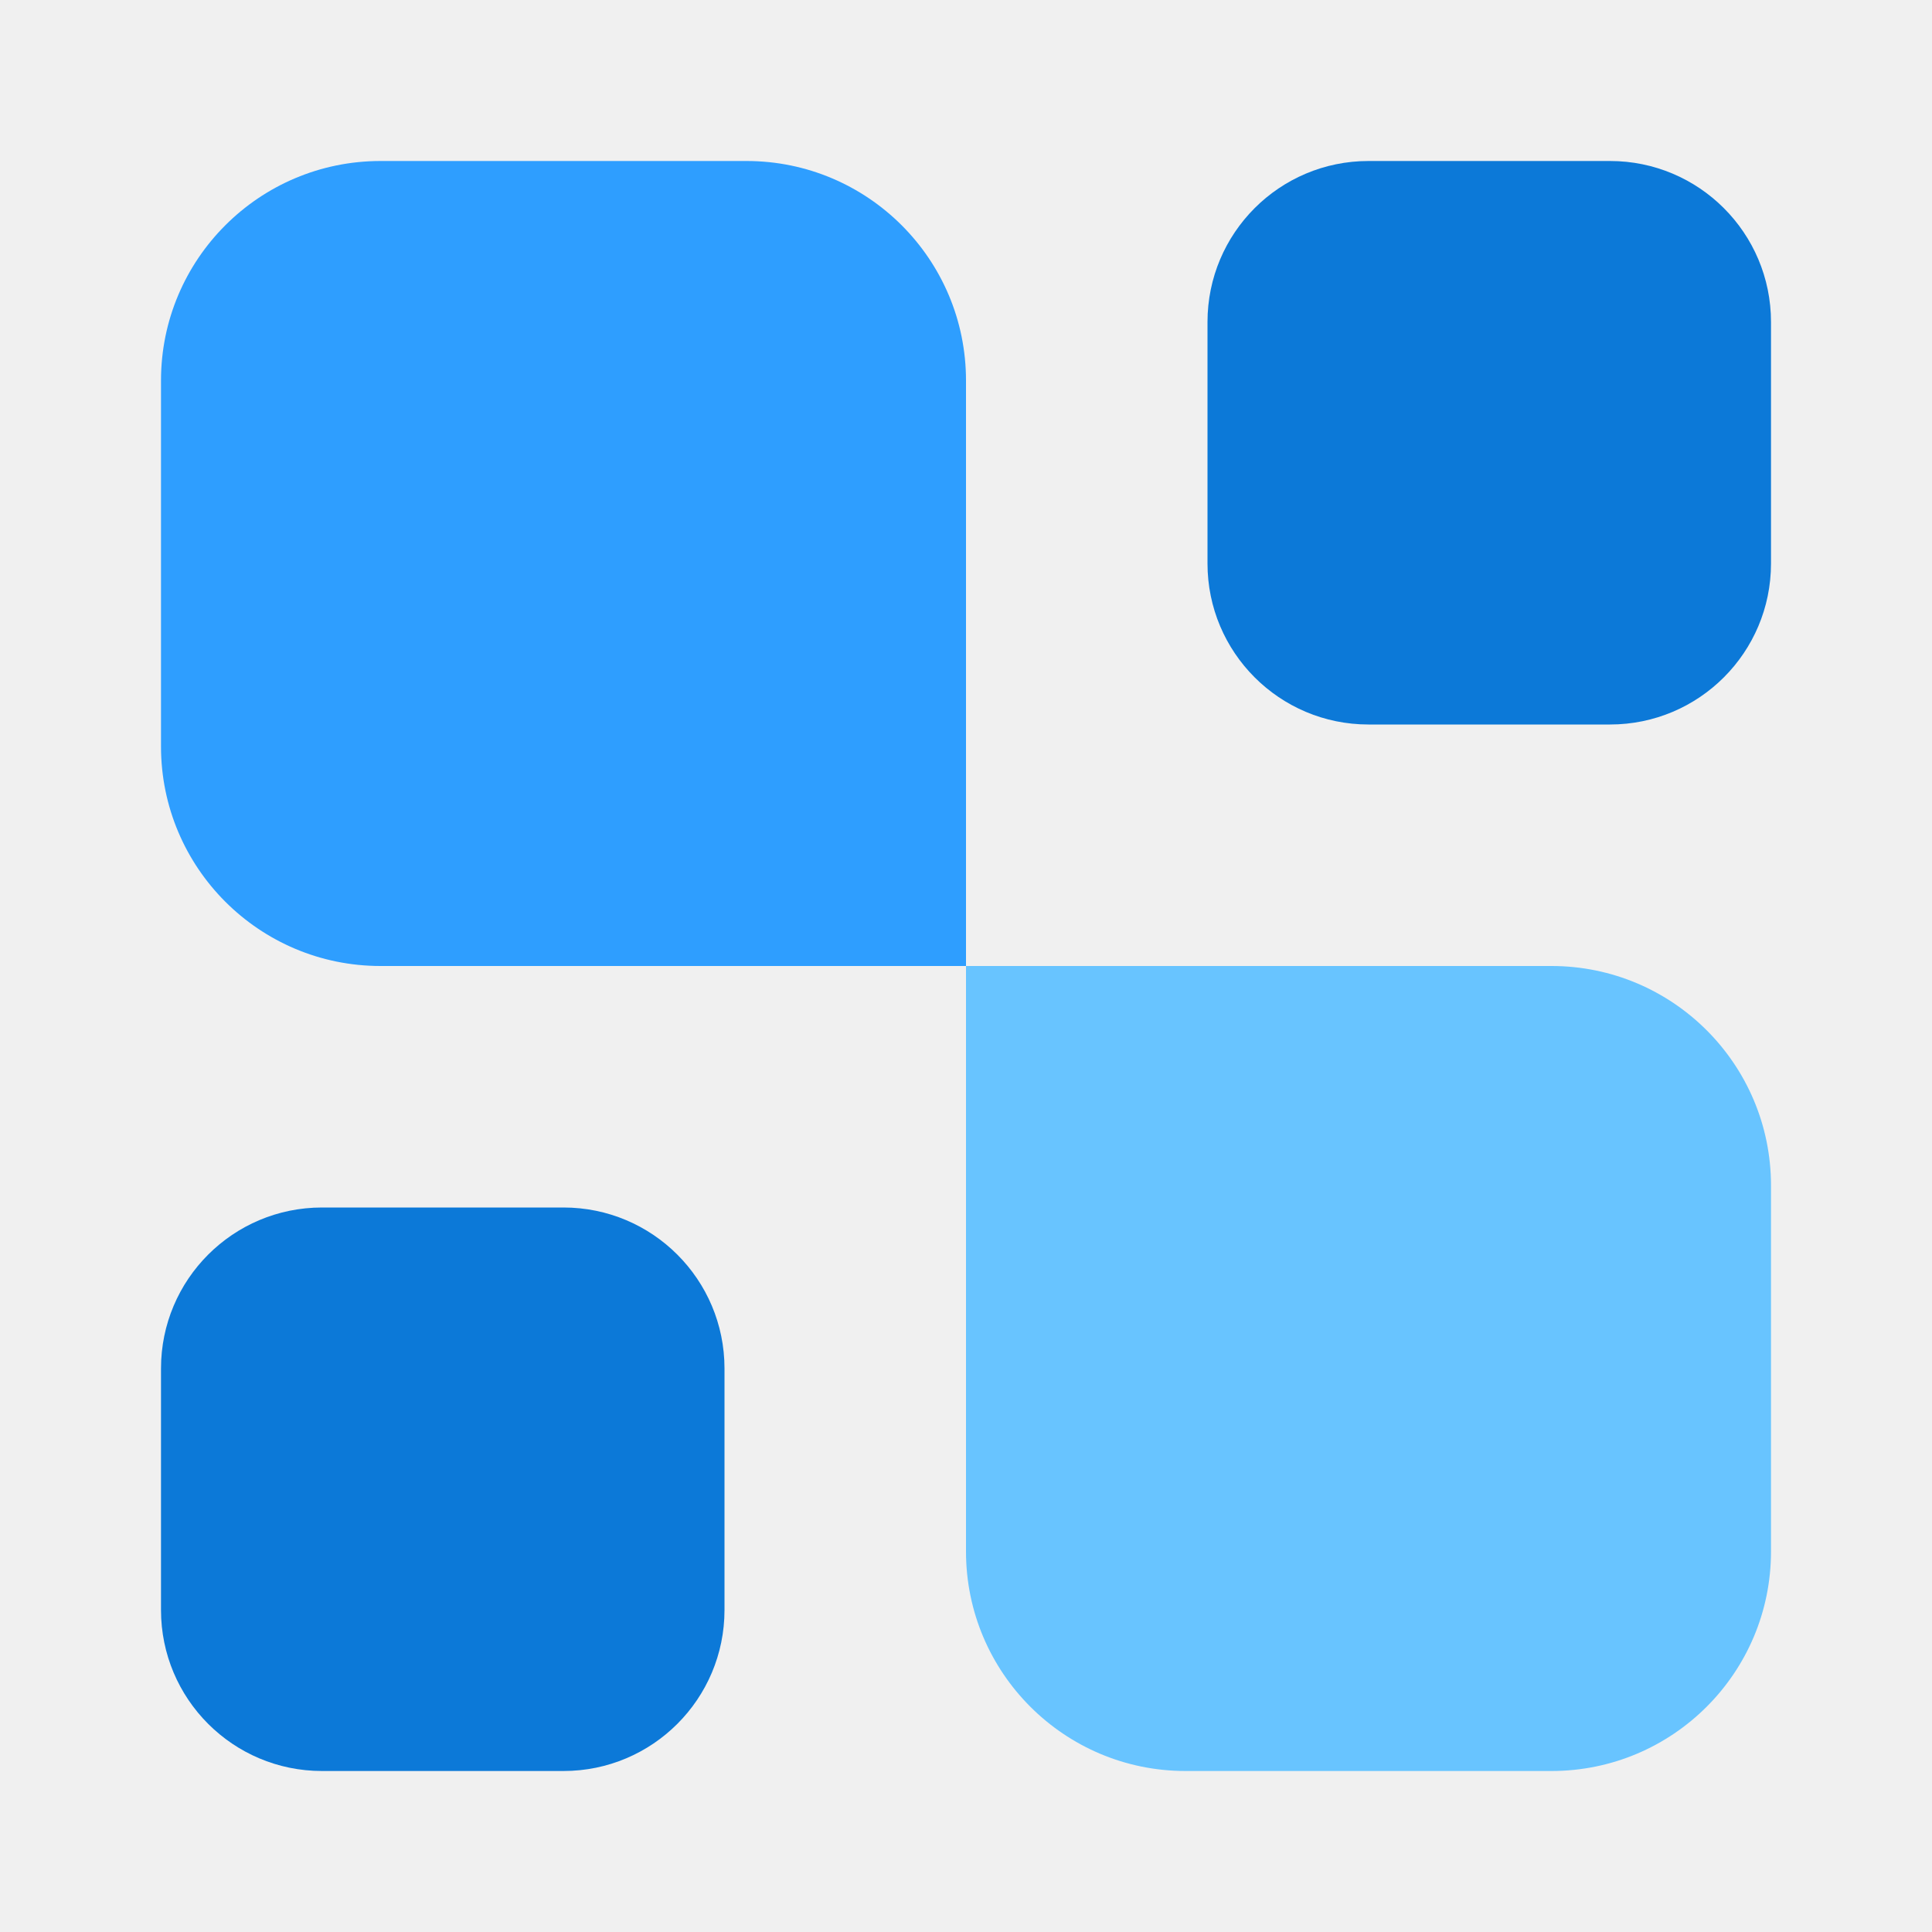
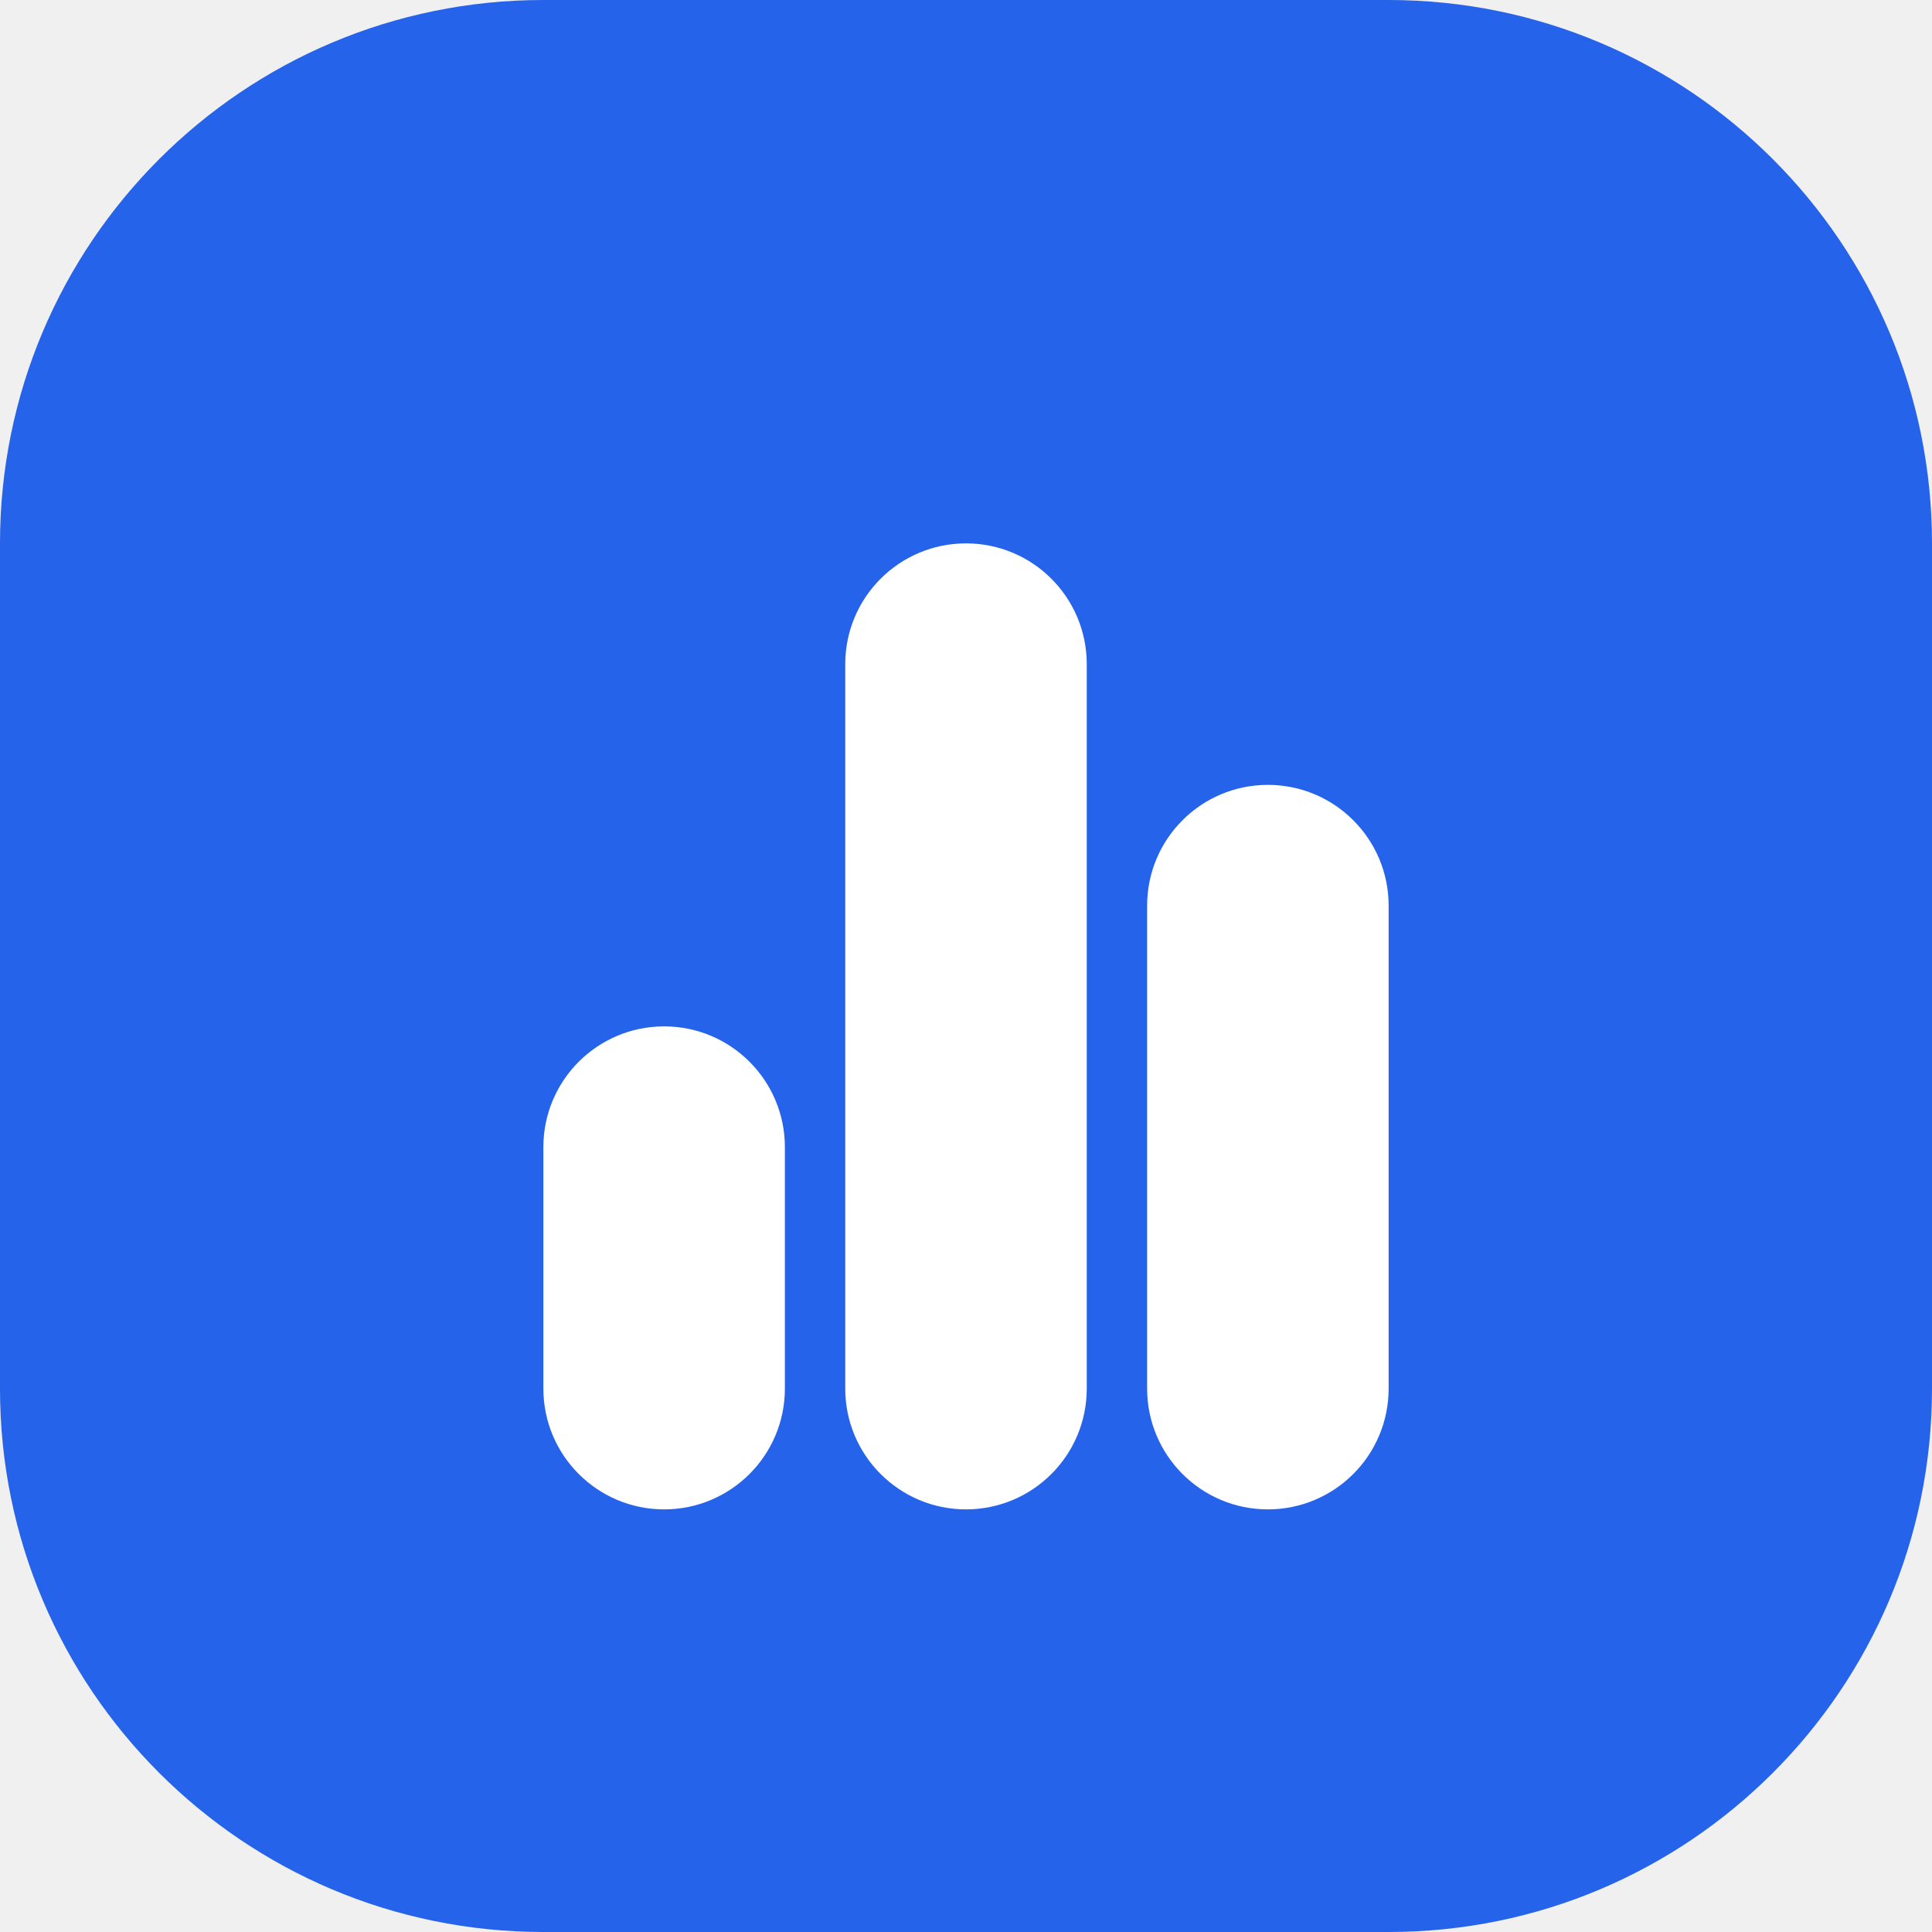
- <svg xmlns="http://www.w3.org/2000/svg" width="24" height="24" viewBox="0 0 24 24" fill="none">
-   <path d="M22 19.273C22 20.779 20.779 22 19.273 22H14.727C13.221 22 12 20.779 12 19.273V12H19.273C20.779 12 22 13.221 22 14.727V19.273Z" fill="#68C4FF" />
-   <path d="M20 2C21.105 2 22 2.895 22 4V7C22 8.105 21.105 9 20 9H17C15.895 9 15 8.105 15 7V4C15 2.895 15.895 2 17 2H20Z" fill="#0C79D8" />
-   <path d="M7 15C8.105 15 9 15.895 9 17V20C9 21.105 8.105 22 7 22H4C2.895 22 2 21.105 2 20V17C2 15.895 2.895 15 4 15H7Z" fill="#0C79D8" />
-   <path d="M12 12H4.727C3.221 12 2 10.779 2 9.273V4.727C2 3.221 3.221 2 4.727 2H9.273C10.779 2 12 3.221 12 4.727V12Z" fill="#2E9EFF" />
+ <svg xmlns="http://www.w3.org/2000/svg" width="64" height="64" viewBox="0 0 64 64" fill="none">
+   <rect width="64" height="64" rx="18" fill="#2563EB" />
+   <rect x="18" y="34" width="8" height="16" rx="4" fill="white" />
+   <rect x="28" y="18" width="8" height="32" rx="4" fill="white" />
+   <rect x="38" y="26" width="8" height="24" rx="4" fill="white" />
</svg>
